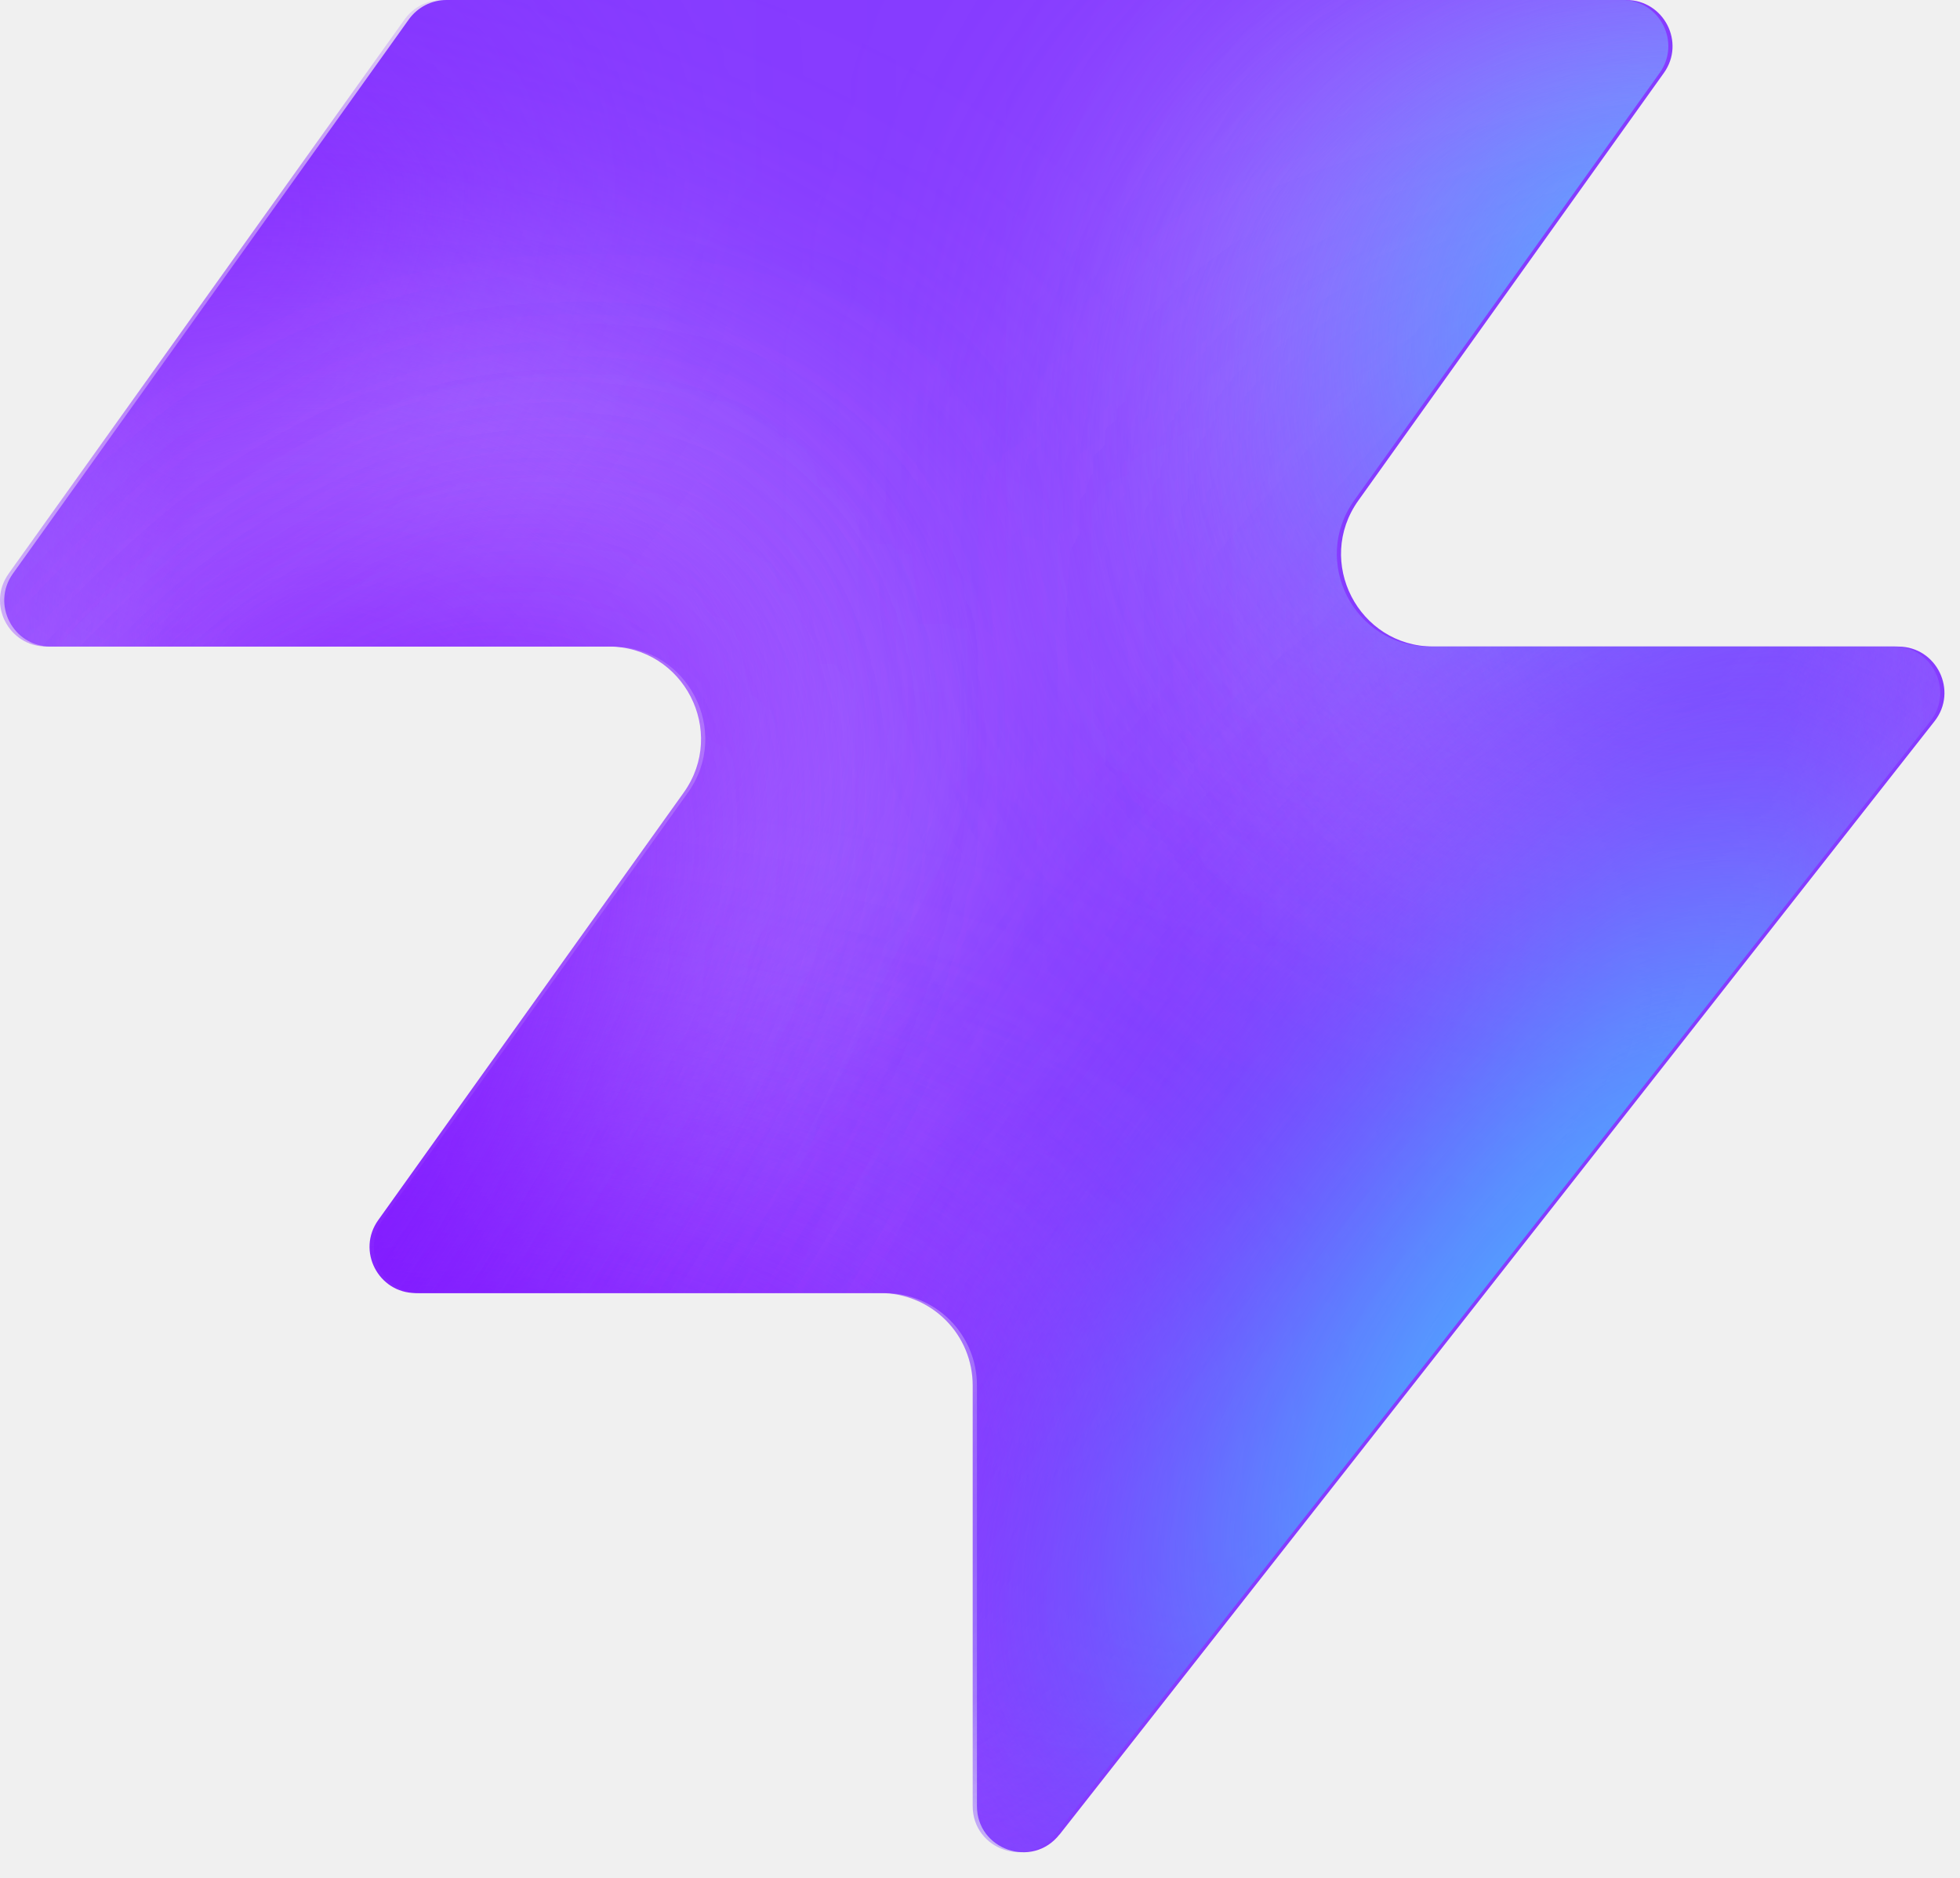
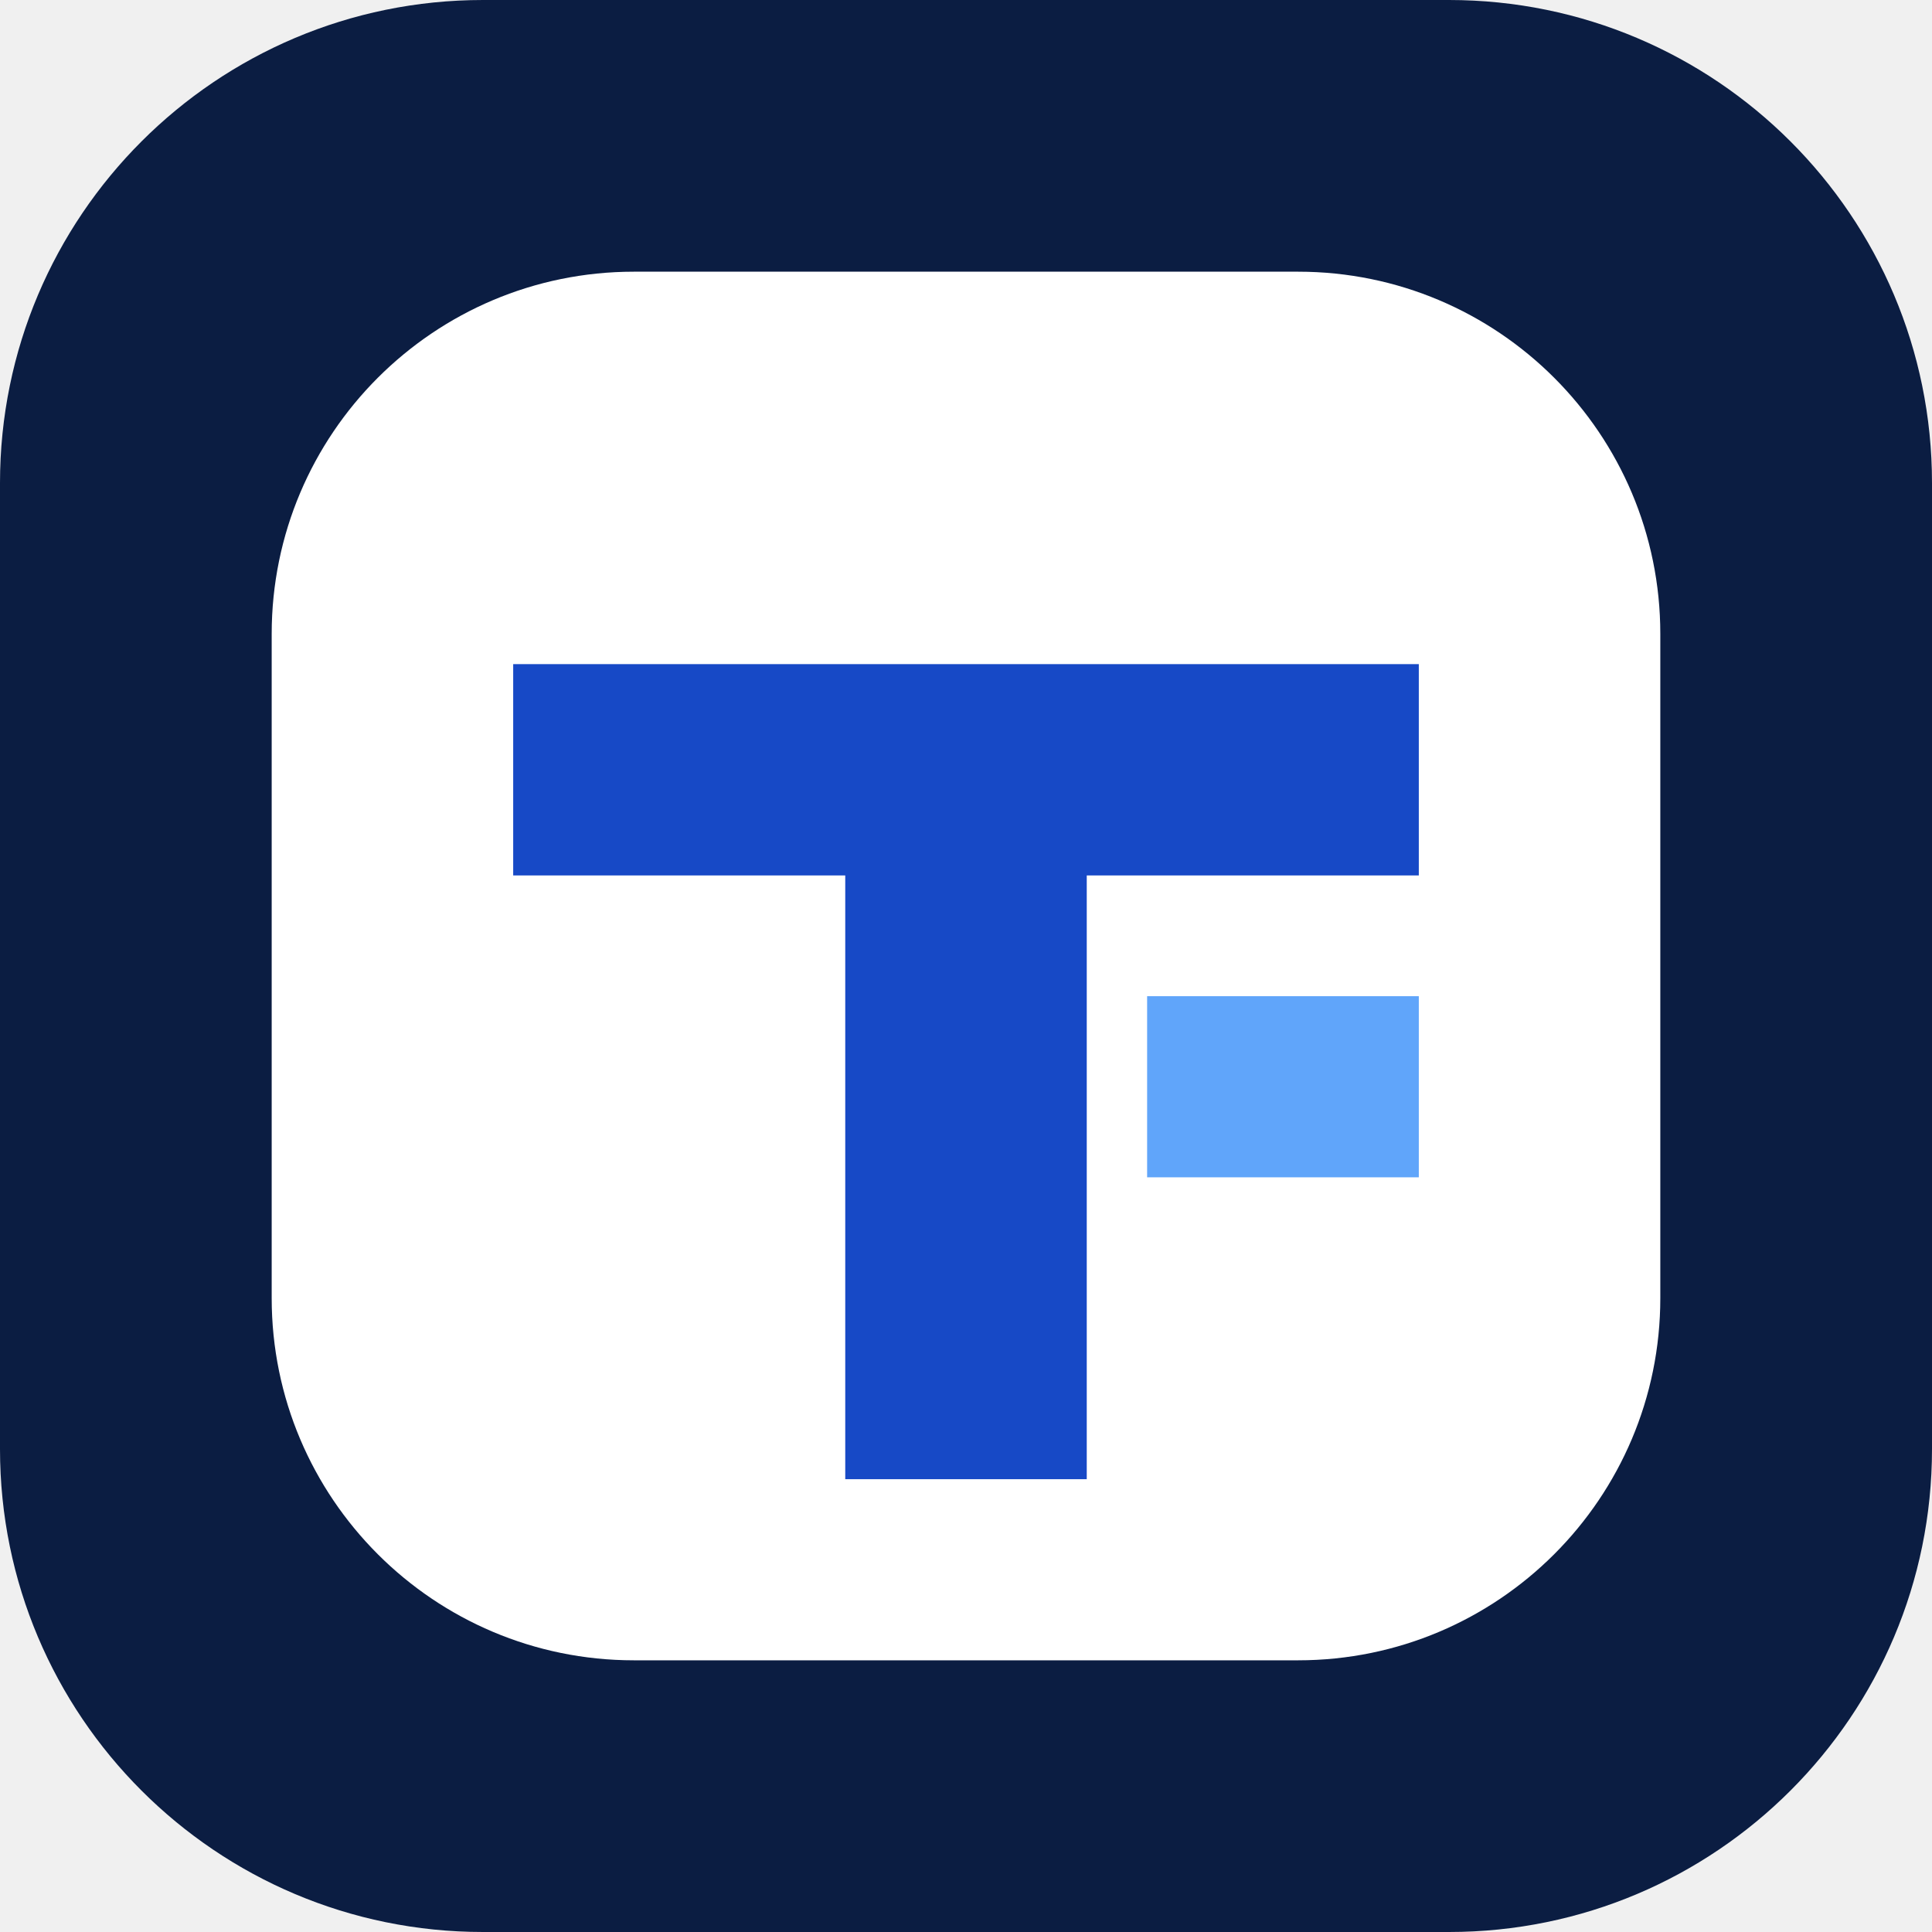
- <svg xmlns="http://www.w3.org/2000/svg" width="48" height="46" fill="none" viewBox="0 0 48 46">
-   <path fill="#863bff" d="M25.946 44.938c-.664.845-2.021.375-2.021-.698V33.937a2.26 2.26 0 0 0-2.262-2.262H10.287c-.92 0-1.456-1.04-.92-1.788l7.48-10.471c1.07-1.497 0-3.578-1.842-3.578H1.237c-.92 0-1.456-1.04-.92-1.788L10.013.474c.214-.297.556-.474.92-.474h28.894c.92 0 1.456 1.04.92 1.788l-7.48 10.471c-1.07 1.498 0 3.579 1.842 3.579h11.377c.943 0 1.473 1.088.89 1.83L25.947 44.94z" style="fill:#863bff;fill:color(display-p3 .525 .23 1);fill-opacity:1" />
-   <mask id="a" width="48" height="46" x="0" y="0" maskUnits="userSpaceOnUse" style="mask-type:alpha">
-     <path fill="#000" d="M25.842 44.938c-.664.844-2.021.375-2.021-.698V33.937a2.26 2.26 0 0 0-2.262-2.262H10.183c-.92 0-1.456-1.04-.92-1.788l7.48-10.471c1.07-1.498 0-3.579-1.842-3.579H1.133c-.92 0-1.456-1.04-.92-1.787L9.91.473c.214-.297.556-.474.92-.474h28.894c.92 0 1.456 1.04.92 1.788l-7.48 10.471c-1.07 1.498 0 3.578 1.842 3.578h11.377c.943 0 1.473 1.088.89 1.832L25.843 44.94z" style="fill:#000;fill-opacity:1" />
-   </mask>
-   <g mask="url(#a)">
-     <g filter="url(#b)">
-       <ellipse cx="5.508" cy="14.704" fill="#ede6ff" rx="5.508" ry="14.704" style="fill:#ede6ff;fill:color(display-p3 .927 .903 1);fill-opacity:1" transform="matrix(.00324 1 1 -.00324 -4.47 31.516)" />
-     </g>
-     <g filter="url(#c)">
-       <ellipse cx="10.399" cy="29.851" fill="#ede6ff" rx="10.399" ry="29.851" style="fill:#ede6ff;fill:color(display-p3 .927 .903 1);fill-opacity:1" transform="matrix(.00324 1 1 -.00324 -39.328 7.883)" />
-     </g>
-     <g filter="url(#d)">
-       <ellipse cx="5.508" cy="30.487" fill="#7e14ff" rx="5.508" ry="30.487" style="fill:#7e14ff;fill:color(display-p3 .492 .077 1);fill-opacity:1" transform="rotate(89.814 -25.913 -14.639)scale(1 -1)" />
-     </g>
-     <g filter="url(#e)">
-       <ellipse cx="5.508" cy="30.599" fill="#7e14ff" rx="5.508" ry="30.599" style="fill:#7e14ff;fill:color(display-p3 .492 .077 1);fill-opacity:1" transform="rotate(89.814 -32.644 -3.334)scale(1 -1)" />
-     </g>
-     <g filter="url(#f)">
-       <ellipse cx="5.508" cy="30.599" fill="#7e14ff" rx="5.508" ry="30.599" style="fill:#7e14ff;fill:color(display-p3 .492 .077 1);fill-opacity:1" transform="matrix(.00324 1 1 -.00324 -34.34 30.47)" />
-     </g>
-     <g filter="url(#g)">
-       <ellipse cx="14.072" cy="22.078" fill="#ede6ff" rx="14.072" ry="22.078" style="fill:#ede6ff;fill:color(display-p3 .927 .903 1);fill-opacity:1" transform="rotate(93.35 24.506 48.493)scale(-1 1)" />
-     </g>
-     <g filter="url(#h)">
-       <ellipse cx="3.47" cy="21.501" fill="#7e14ff" rx="3.47" ry="21.501" style="fill:#7e14ff;fill:color(display-p3 .492 .077 1);fill-opacity:1" transform="rotate(89.009 28.708 47.59)scale(-1 1)" />
-     </g>
-     <g filter="url(#i)">
-       <ellipse cx="3.47" cy="21.501" fill="#7e14ff" rx="3.47" ry="21.501" style="fill:#7e14ff;fill:color(display-p3 .492 .077 1);fill-opacity:1" transform="rotate(89.009 28.708 47.59)scale(-1 1)" />
-     </g>
-     <g filter="url(#j)">
-       <ellipse cx=".387" cy="8.972" fill="#7e14ff" rx="4.407" ry="29.108" style="fill:#7e14ff;fill:color(display-p3 .492 .077 1);fill-opacity:1" transform="rotate(39.51 .387 8.972)" />
-     </g>
-     <g filter="url(#k)">
-       <ellipse cx="47.523" cy="-6.092" fill="#7e14ff" rx="4.407" ry="29.108" style="fill:#7e14ff;fill:color(display-p3 .492 .077 1);fill-opacity:1" transform="rotate(37.892 47.523 -6.092)" />
-     </g>
-     <g filter="url(#l)">
-       <ellipse cx="41.412" cy="6.333" fill="#47bfff" rx="5.971" ry="9.665" style="fill:#47bfff;fill:color(display-p3 .28 .748 1);fill-opacity:1" transform="rotate(37.892 41.412 6.333)" />
-     </g>
-     <g filter="url(#m)">
-       <ellipse cx="-1.879" cy="38.332" fill="#7e14ff" rx="4.407" ry="29.108" style="fill:#7e14ff;fill:color(display-p3 .492 .077 1);fill-opacity:1" transform="rotate(37.892 -1.88 38.332)" />
-     </g>
-     <g filter="url(#n)">
-       <ellipse cx="-1.879" cy="38.332" fill="#7e14ff" rx="4.407" ry="29.108" style="fill:#7e14ff;fill:color(display-p3 .492 .077 1);fill-opacity:1" transform="rotate(37.892 -1.88 38.332)" />
-     </g>
-     <g filter="url(#o)">
-       <ellipse cx="35.651" cy="29.907" fill="#7e14ff" rx="4.407" ry="29.108" style="fill:#7e14ff;fill:color(display-p3 .492 .077 1);fill-opacity:1" transform="rotate(37.892 35.651 29.907)" />
-     </g>
-     <g filter="url(#p)">
-       <ellipse cx="38.418" cy="32.4" fill="#47bfff" rx="5.971" ry="15.297" style="fill:#47bfff;fill:color(display-p3 .28 .748 1);fill-opacity:1" transform="rotate(37.892 38.418 32.4)" />
-     </g>
-   </g>
-   <defs>
-     <filter id="b" width="60.045" height="41.654" x="-19.77" y="16.149" color-interpolation-filters="sRGB" filterUnits="userSpaceOnUse">
-       <feFlood flood-opacity="0" result="BackgroundImageFix" />
-       <feBlend in="SourceGraphic" in2="BackgroundImageFix" result="shape" />
-       <feGaussianBlur result="effect1_foregroundBlur_2002_17158" stdDeviation="7.659" />
-     </filter>
-     <filter id="c" width="90.34" height="51.437" x="-54.613" y="-7.533" color-interpolation-filters="sRGB" filterUnits="userSpaceOnUse">
-       <feFlood flood-opacity="0" result="BackgroundImageFix" />
-       <feBlend in="SourceGraphic" in2="BackgroundImageFix" result="shape" />
-       <feGaussianBlur result="effect1_foregroundBlur_2002_17158" stdDeviation="7.659" />
-     </filter>
-     <filter id="d" width="79.355" height="29.4" x="-49.64" y="2.03" color-interpolation-filters="sRGB" filterUnits="userSpaceOnUse">
-       <feFlood flood-opacity="0" result="BackgroundImageFix" />
-       <feBlend in="SourceGraphic" in2="BackgroundImageFix" result="shape" />
-       <feGaussianBlur result="effect1_foregroundBlur_2002_17158" stdDeviation="4.596" />
-     </filter>
-     <filter id="e" width="79.579" height="29.4" x="-45.045" y="20.029" color-interpolation-filters="sRGB" filterUnits="userSpaceOnUse">
-       <feFlood flood-opacity="0" result="BackgroundImageFix" />
-       <feBlend in="SourceGraphic" in2="BackgroundImageFix" result="shape" />
-       <feGaussianBlur result="effect1_foregroundBlur_2002_17158" stdDeviation="4.596" />
-     </filter>
-     <filter id="f" width="79.579" height="29.4" x="-43.513" y="21.178" color-interpolation-filters="sRGB" filterUnits="userSpaceOnUse">
-       <feFlood flood-opacity="0" result="BackgroundImageFix" />
-       <feBlend in="SourceGraphic" in2="BackgroundImageFix" result="shape" />
-       <feGaussianBlur result="effect1_foregroundBlur_2002_17158" stdDeviation="4.596" />
-     </filter>
-     <filter id="g" width="74.749" height="58.852" x="15.756" y="-17.901" color-interpolation-filters="sRGB" filterUnits="userSpaceOnUse">
-       <feFlood flood-opacity="0" result="BackgroundImageFix" />
-       <feBlend in="SourceGraphic" in2="BackgroundImageFix" result="shape" />
-       <feGaussianBlur result="effect1_foregroundBlur_2002_17158" stdDeviation="7.659" />
-     </filter>
-     <filter id="h" width="61.377" height="25.362" x="23.548" y="2.284" color-interpolation-filters="sRGB" filterUnits="userSpaceOnUse">
-       <feFlood flood-opacity="0" result="BackgroundImageFix" />
-       <feBlend in="SourceGraphic" in2="BackgroundImageFix" result="shape" />
-       <feGaussianBlur result="effect1_foregroundBlur_2002_17158" stdDeviation="4.596" />
-     </filter>
-     <filter id="i" width="61.377" height="25.362" x="23.548" y="2.284" color-interpolation-filters="sRGB" filterUnits="userSpaceOnUse">
-       <feFlood flood-opacity="0" result="BackgroundImageFix" />
-       <feBlend in="SourceGraphic" in2="BackgroundImageFix" result="shape" />
-       <feGaussianBlur result="effect1_foregroundBlur_2002_17158" stdDeviation="4.596" />
-     </filter>
-     <filter id="j" width="56.045" height="63.649" x="-27.636" y="-22.853" color-interpolation-filters="sRGB" filterUnits="userSpaceOnUse">
-       <feFlood flood-opacity="0" result="BackgroundImageFix" />
-       <feBlend in="SourceGraphic" in2="BackgroundImageFix" result="shape" />
-       <feGaussianBlur result="effect1_foregroundBlur_2002_17158" stdDeviation="4.596" />
-     </filter>
-     <filter id="k" width="54.814" height="64.646" x="20.116" y="-38.415" color-interpolation-filters="sRGB" filterUnits="userSpaceOnUse">
-       <feFlood flood-opacity="0" result="BackgroundImageFix" />
-       <feBlend in="SourceGraphic" in2="BackgroundImageFix" result="shape" />
-       <feGaussianBlur result="effect1_foregroundBlur_2002_17158" stdDeviation="4.596" />
-     </filter>
-     <filter id="l" width="33.541" height="35.313" x="24.641" y="-11.323" color-interpolation-filters="sRGB" filterUnits="userSpaceOnUse">
-       <feFlood flood-opacity="0" result="BackgroundImageFix" />
-       <feBlend in="SourceGraphic" in2="BackgroundImageFix" result="shape" />
-       <feGaussianBlur result="effect1_foregroundBlur_2002_17158" stdDeviation="4.596" />
-     </filter>
-     <filter id="m" width="54.814" height="64.646" x="-29.286" y="6.009" color-interpolation-filters="sRGB" filterUnits="userSpaceOnUse">
-       <feFlood flood-opacity="0" result="BackgroundImageFix" />
-       <feBlend in="SourceGraphic" in2="BackgroundImageFix" result="shape" />
-       <feGaussianBlur result="effect1_foregroundBlur_2002_17158" stdDeviation="4.596" />
-     </filter>
-     <filter id="n" width="54.814" height="64.646" x="-29.286" y="6.009" color-interpolation-filters="sRGB" filterUnits="userSpaceOnUse">
-       <feFlood flood-opacity="0" result="BackgroundImageFix" />
-       <feBlend in="SourceGraphic" in2="BackgroundImageFix" result="shape" />
-       <feGaussianBlur result="effect1_foregroundBlur_2002_17158" stdDeviation="4.596" />
-     </filter>
-     <filter id="o" width="54.814" height="64.646" x="8.244" y="-2.416" color-interpolation-filters="sRGB" filterUnits="userSpaceOnUse">
-       <feFlood flood-opacity="0" result="BackgroundImageFix" />
-       <feBlend in="SourceGraphic" in2="BackgroundImageFix" result="shape" />
-       <feGaussianBlur result="effect1_foregroundBlur_2002_17158" stdDeviation="4.596" />
-     </filter>
-     <filter id="p" width="39.409" height="43.623" x="18.713" y="10.588" color-interpolation-filters="sRGB" filterUnits="userSpaceOnUse">
-       <feFlood flood-opacity="0" result="BackgroundImageFix" />
-       <feBlend in="SourceGraphic" in2="BackgroundImageFix" result="shape" />
-       <feGaussianBlur result="effect1_foregroundBlur_2002_17158" stdDeviation="4.596" />
-     </filter>
-   </defs>
+ <svg xmlns="http://www.w3.org/2000/svg" viewBox="0 0 64 64">
+   <rect width="64" height="64" rx="16" fill="#0b1d42" />
+   <rect x="9" y="9" width="46" height="46" rx="12" fill="#ffffff" />
+   <path d="M17 22h30v7H36v20h-8V29H17z" fill="#1749c6" />
+   <path d="M38 33h9v6h-9z" fill="#60a5fa" />
</svg>
